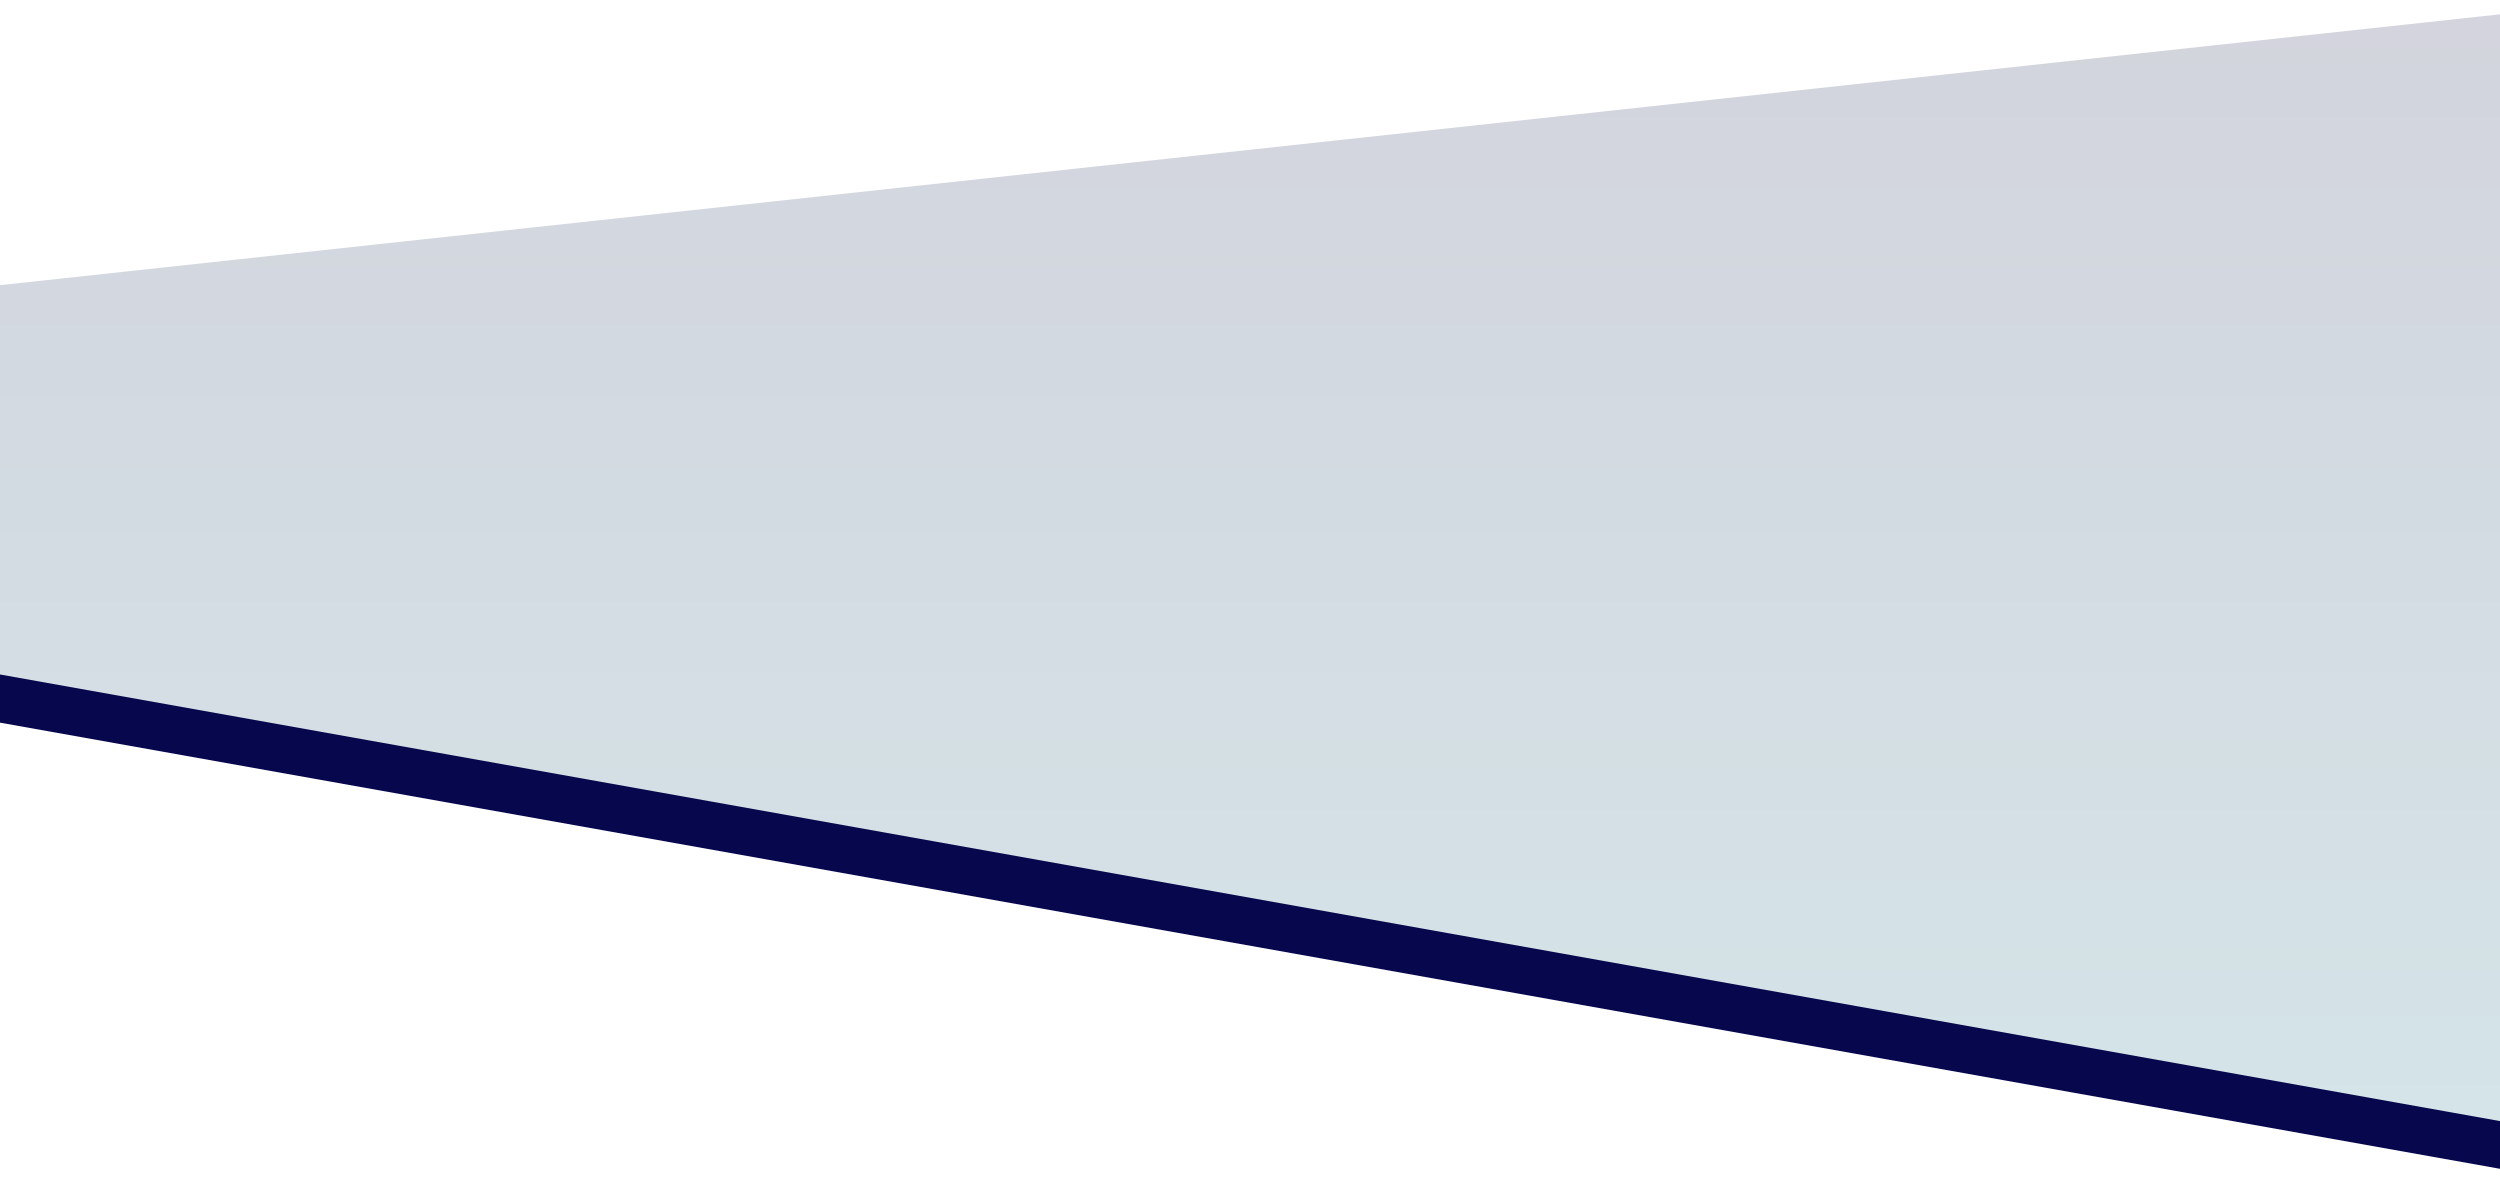
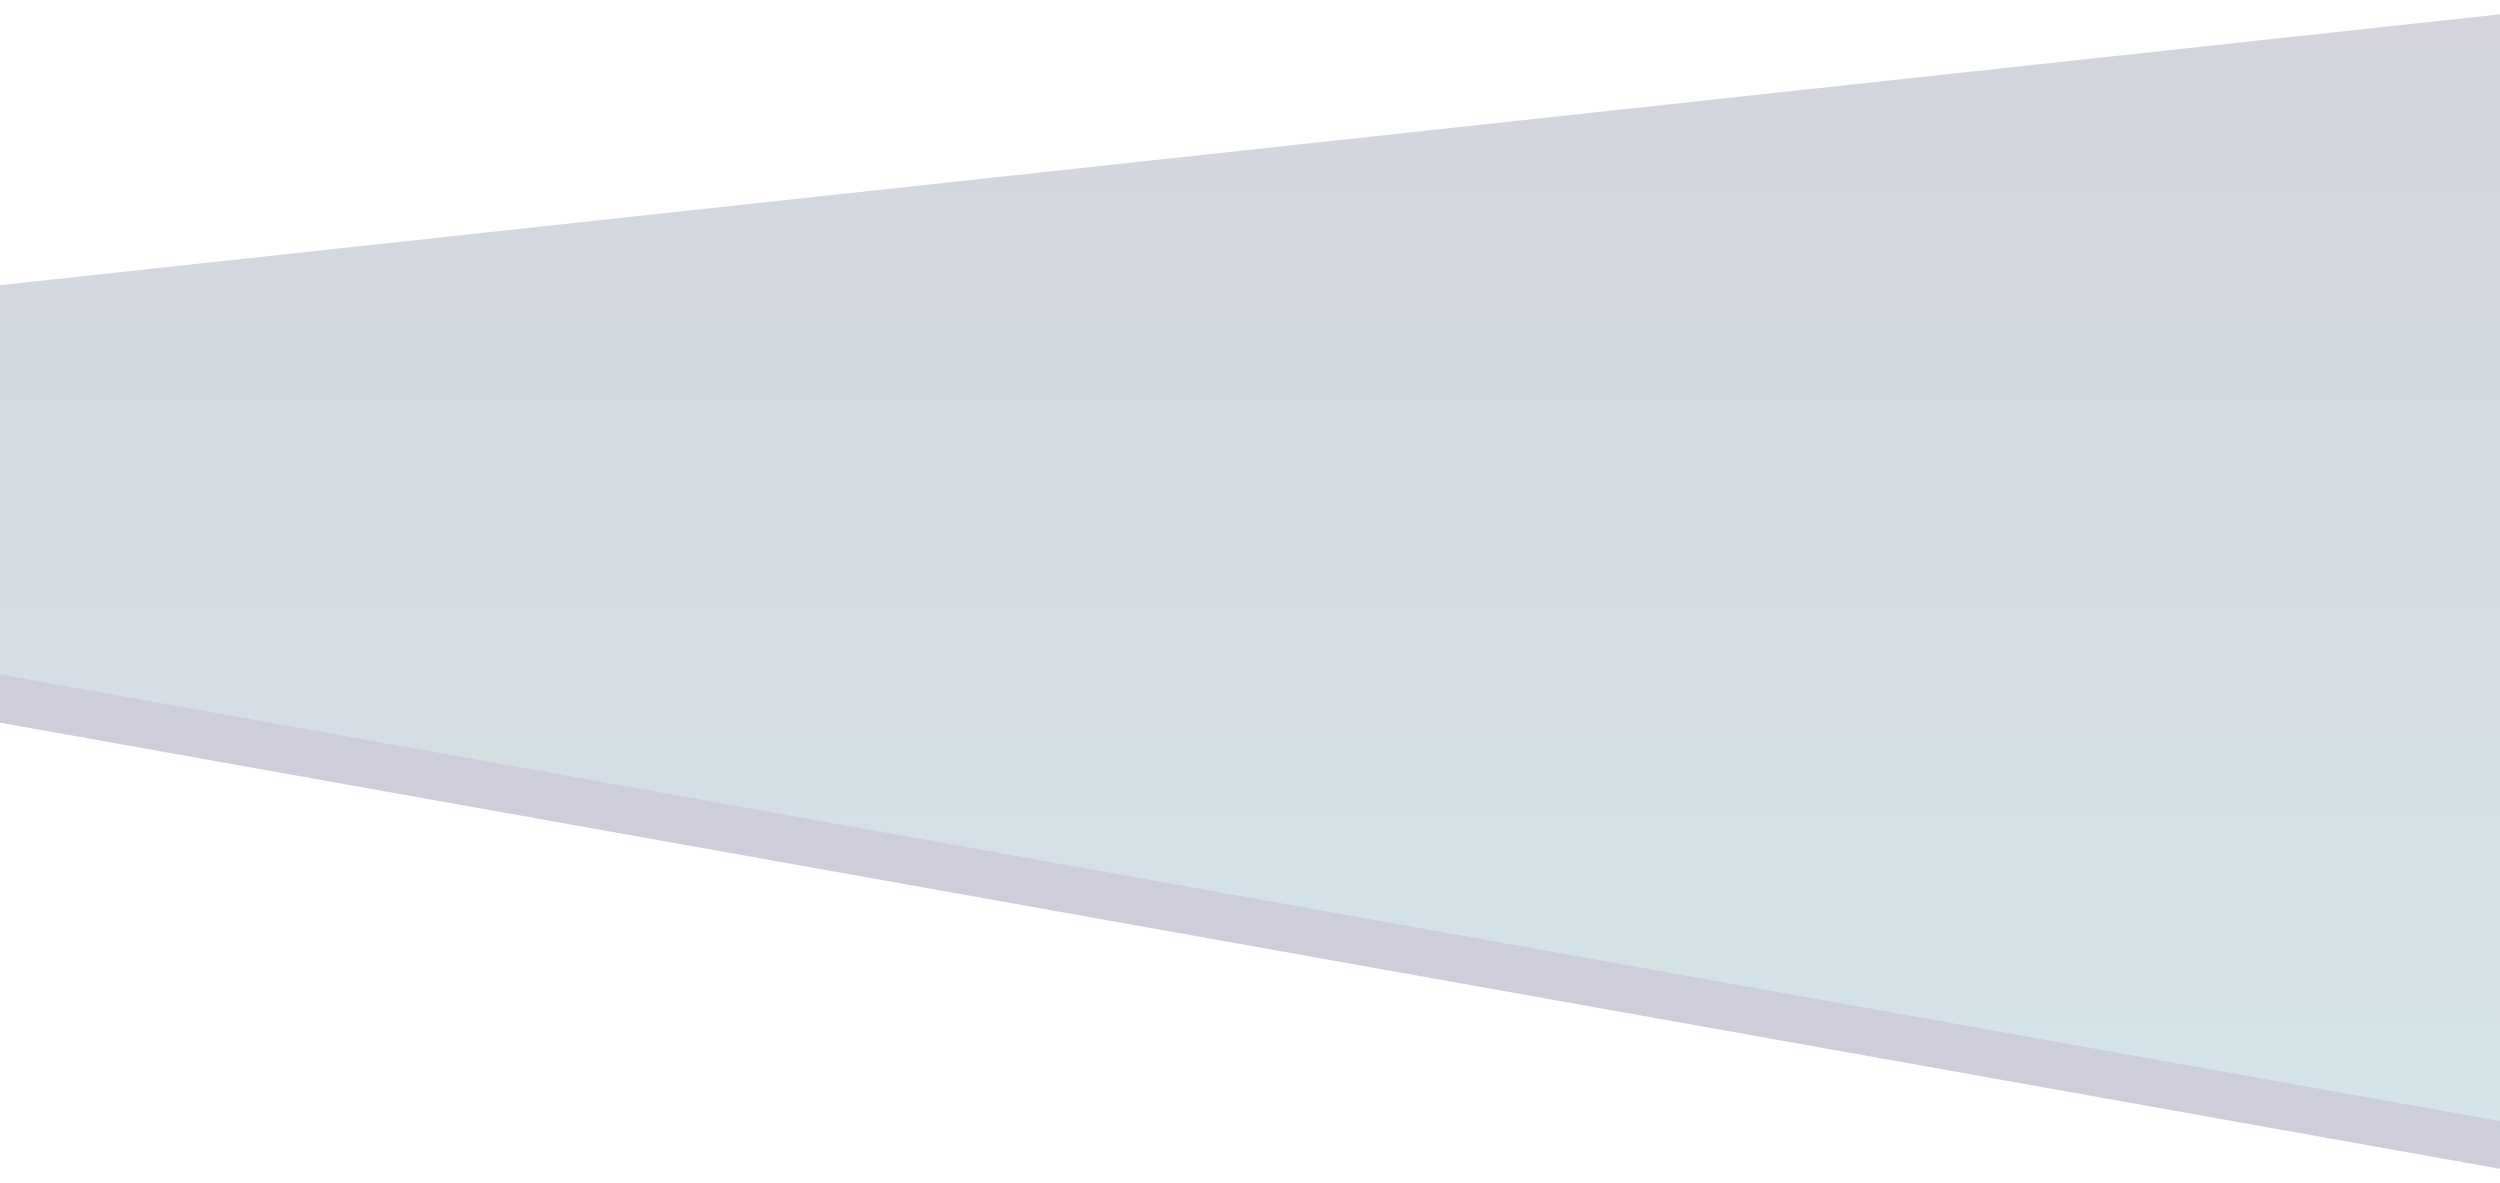
- <svg xmlns="http://www.w3.org/2000/svg" viewBox="0 0 1920 908" enable-background="new 0 0 1920 908">
-   <style type="text/css">.st0{opacity:0.2;} .st1{fill:#07074E;} .st2{fill:url(#SVGID_1_);}</style>
-   <path d="M1922 15L0 228v327l1922 343z" class="st1" />
-   <linearGradient id="SVGID_1_" x1="2279.005" x2="2279.005" y1="936" y2="86" gradientUnits="userSpaceOnUse" gradientTransform="matrix(1.002 0 0 1 -1323.765 -75)">
-     <stop offset="0" stop-color="#D4E4E8" />
-     <stop offset="1" stop-color="#D3D4DD" />
-   </linearGradient>
-   <path d="M1920 11L0 219v299l1920 343z" class="st2" />
+ <svg xmlns="http://www.w3.org/2000/svg" version="1.1" id="Layer_1" x="0px" y="0px" viewBox="0 0 1920 908" style="enable-background:new 0 0 1920 908;" xml:space="preserve">
+   <style type="text/css">
+ 	.st0{opacity:0.2;}
+ 	.st1{fill:#07074E;}
+ 	.st2{fill:url(#SVGID_1_);}
+ </style>
+   <g>
+     <g class="st0">
+       <polygon class="st1" points="1922,15 0,228 0,555 1922,898   " />
+     </g>
+     <g>
+       <linearGradient id="SVGID_1_" gradientUnits="userSpaceOnUse" x1="2279.005" y1="936" x2="2279.005" y2="86" gradientTransform="matrix(1.0021 0 0 1 -1323.765 -75)">
+         <stop offset="0" style="stop-color:#D4E4E8" />
+         <stop offset="1" style="stop-color:#D3D4DD" />
+       </linearGradient>
+       <polygon class="st2" points="1920,11 0,219 0,518 1920,861   " />
+     </g>
+   </g>
</svg>
